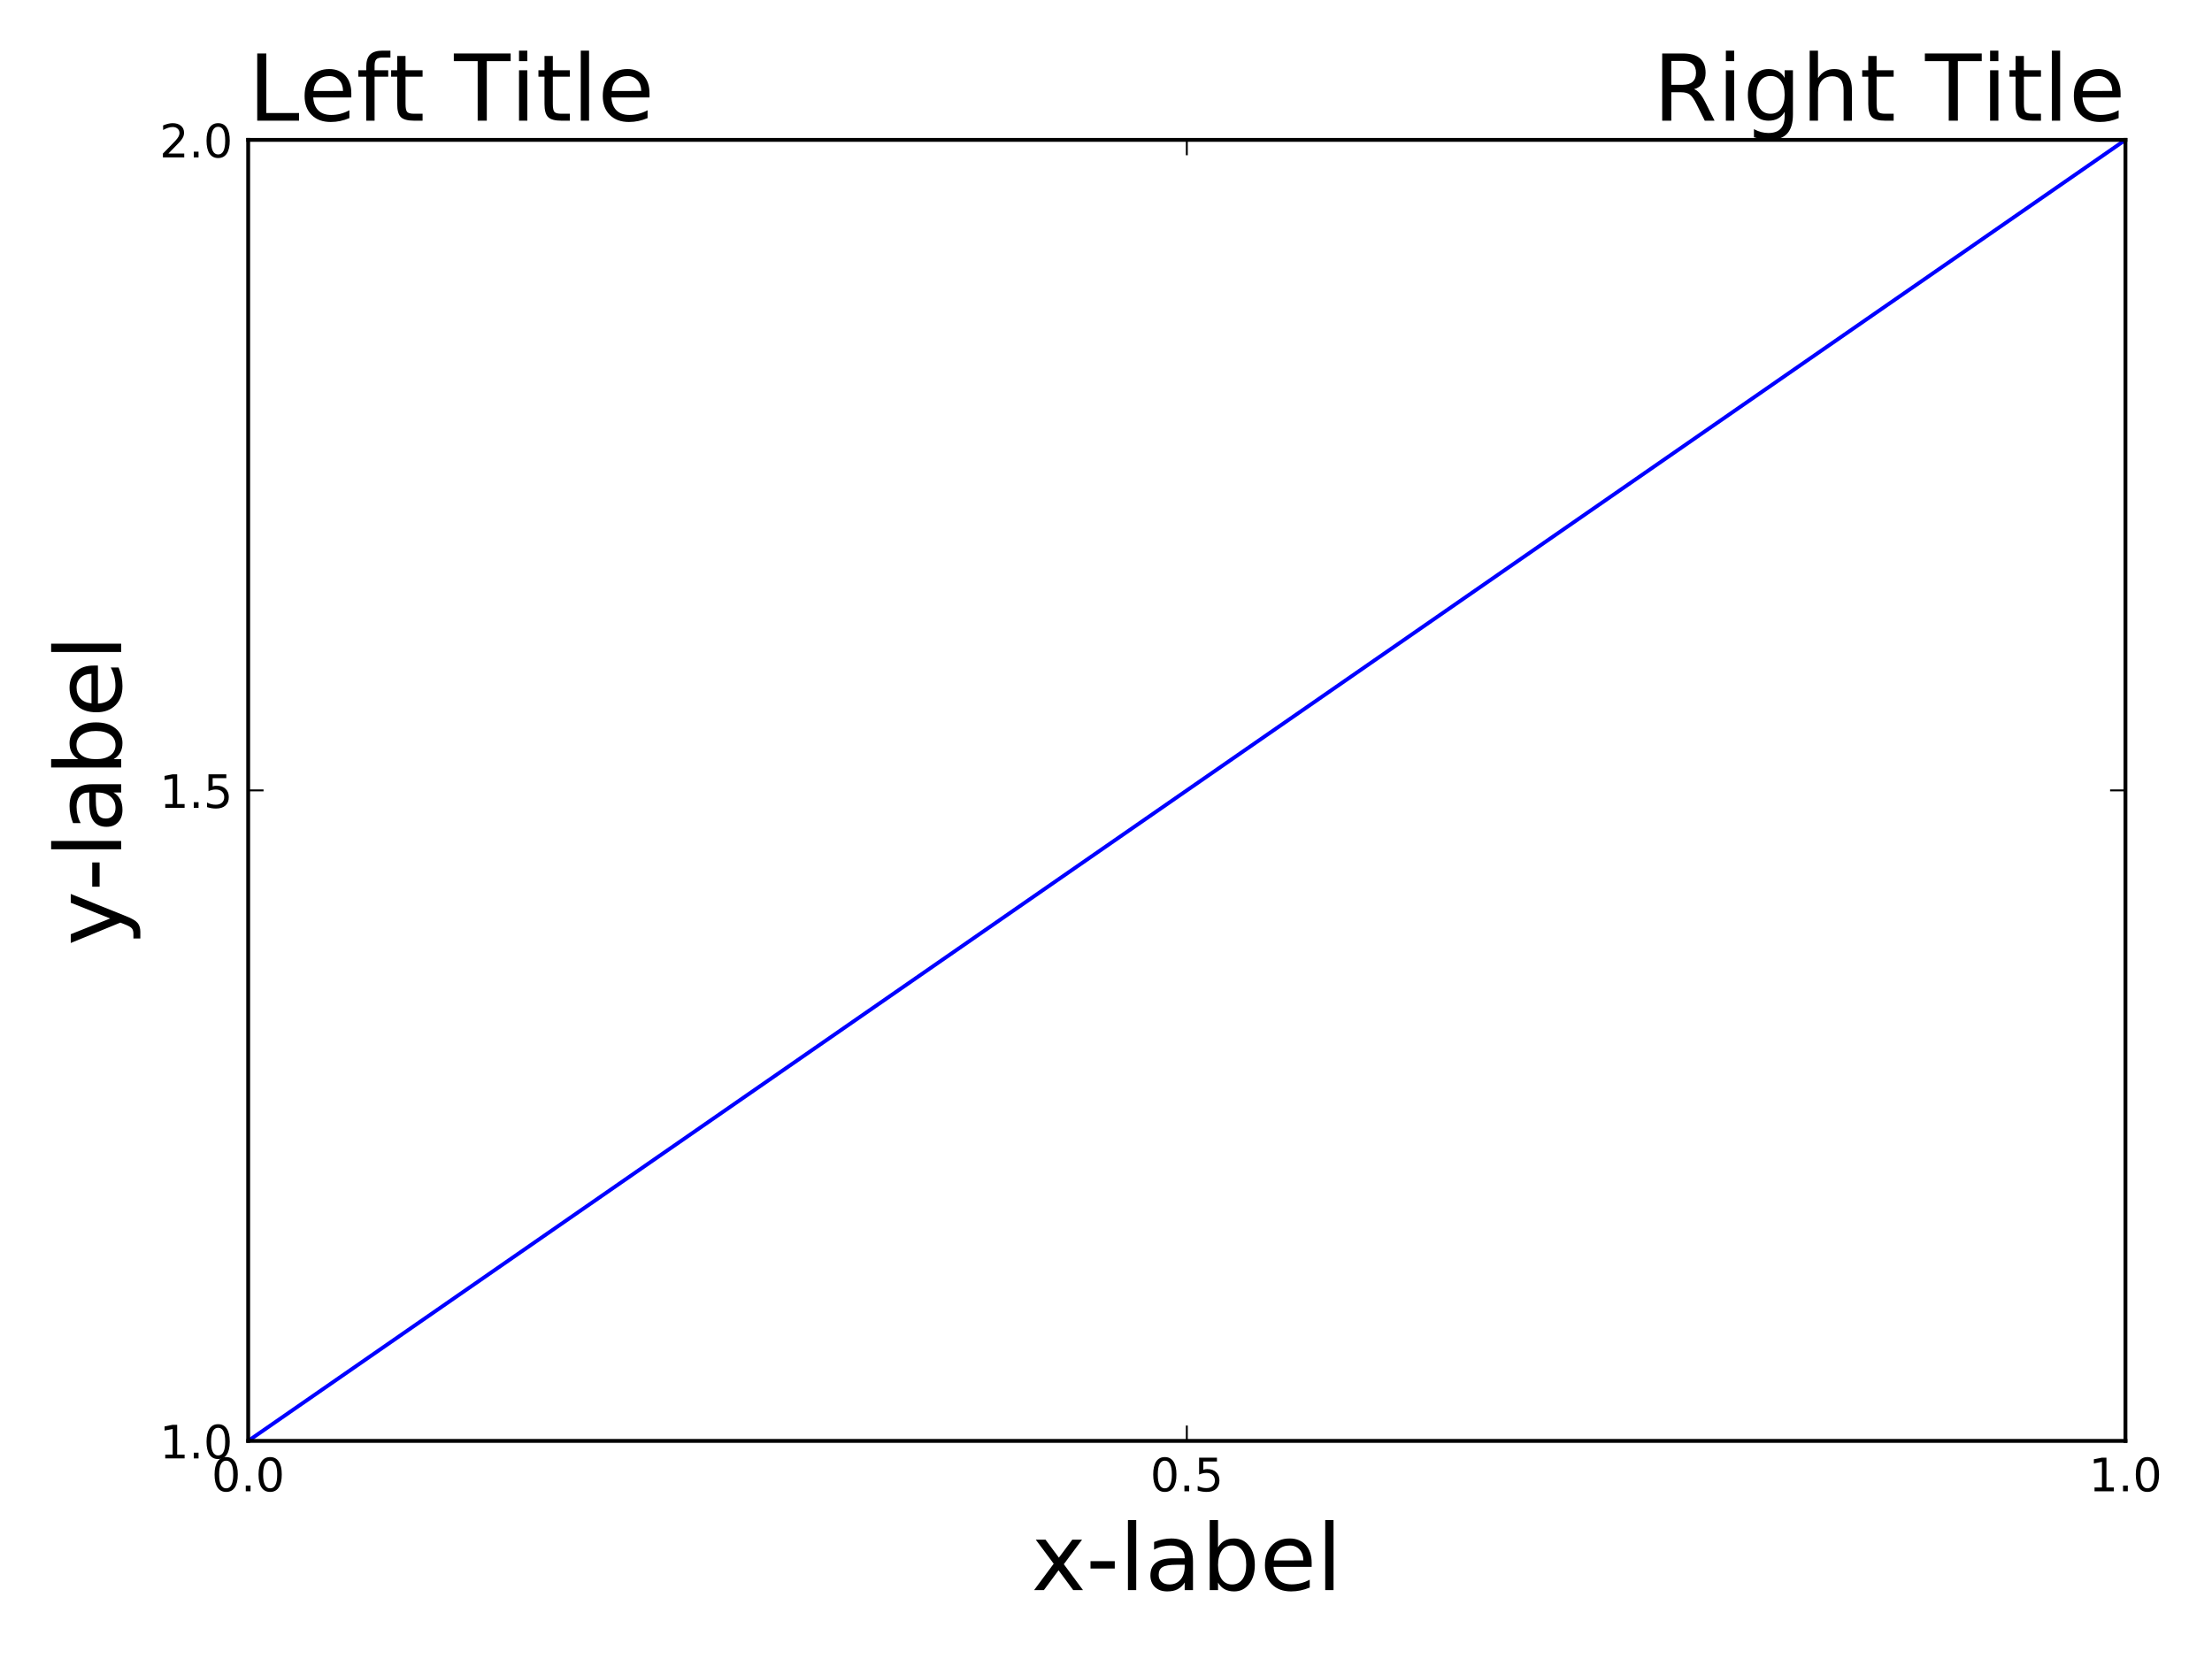
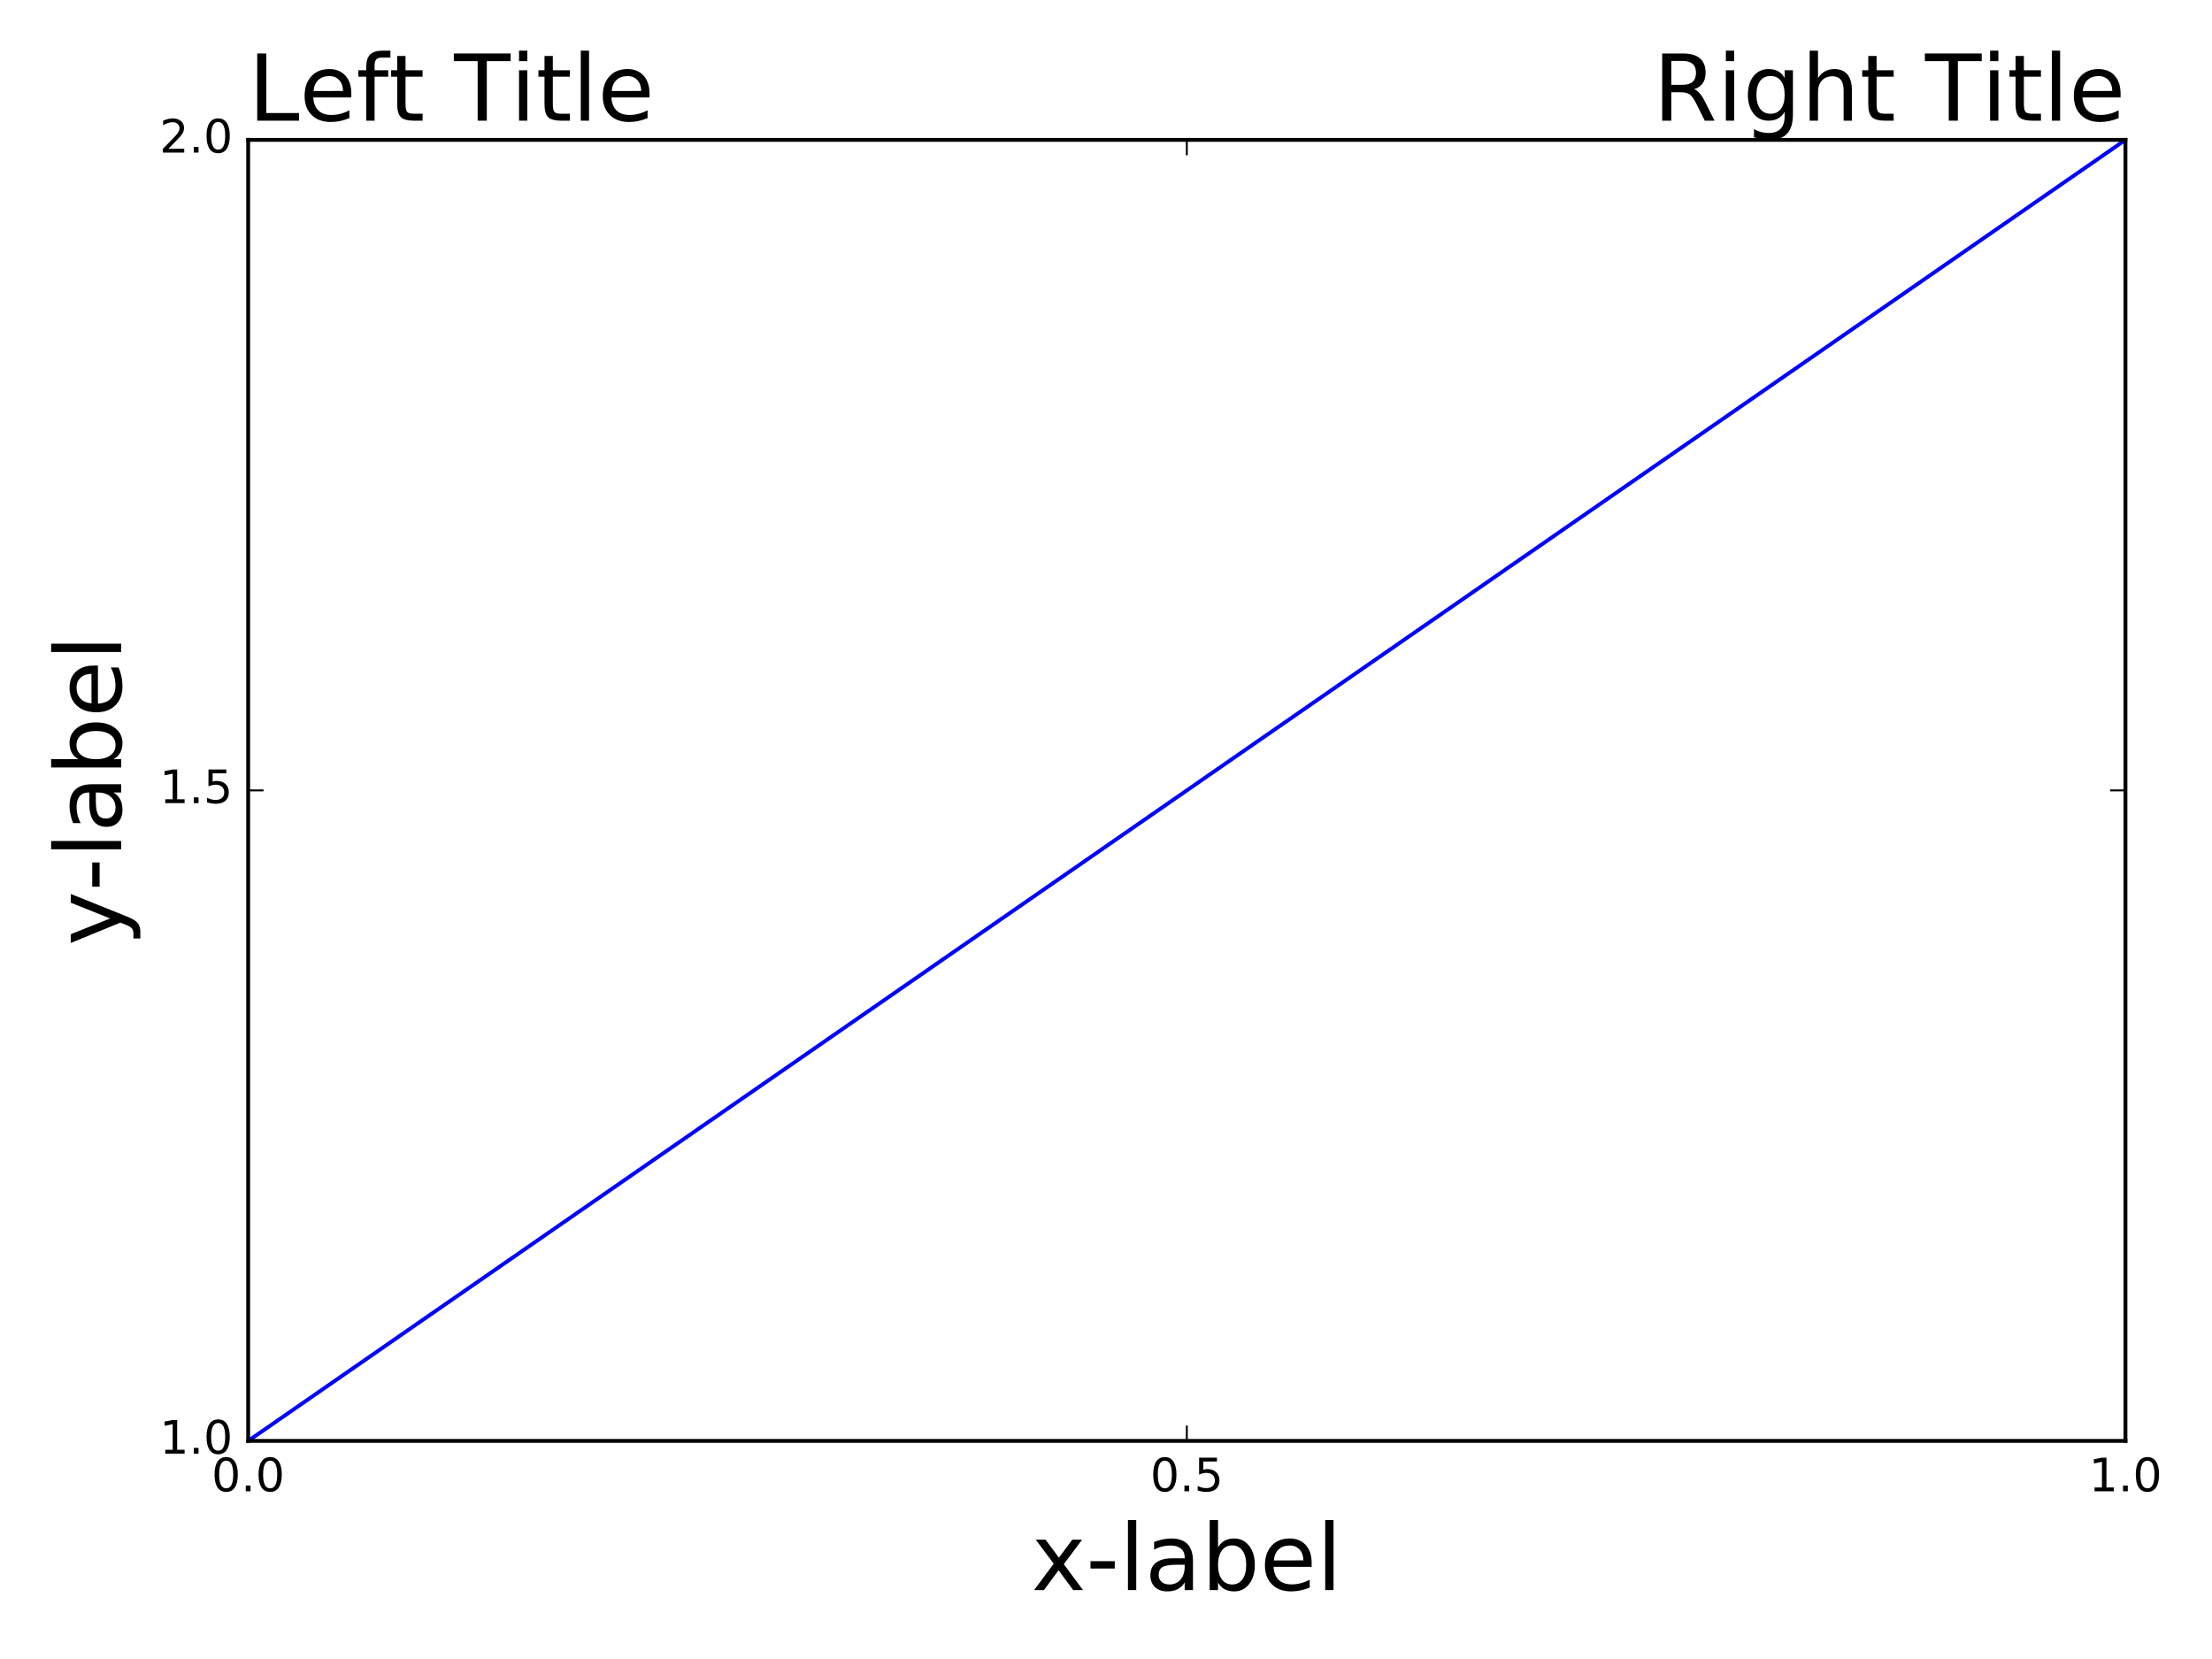
<svg xmlns="http://www.w3.org/2000/svg" xmlns:xlink="http://www.w3.org/1999/xlink" height="432pt" version="1.1" viewBox="0 0 576 432" width="576pt">
  <defs>
    <style type="text/css">
*{stroke-linecap:butt;stroke-linejoin:round;}
  </style>
  </defs>
  <g id="figure_1">
    <g id="patch_1">
      <path d="M 0 432  L 576 432  L 576 0  L 0 0  z " style="fill:#ffffff;" />
    </g>
    <g id="axes_1">
      <g id="patch_2">
        <path d="M 64.626 375.207  L 553.463 375.207  L 553.463 36.424  L 64.626 36.424  z " style="fill:#ffffff;" />
      </g>
      <g id="line2d_1">
-         <path clip-path="url(#p1dcaa362f4)" d="M 64.626 375.207  L 553.463 36.424  " style="fill:none;stroke:#0000ff;stroke-linecap:square;" />
+         <path clip-path="url(#pbdcaa25eec)" d="M 64.626 375.207  L 553.463 36.424  " style="fill:none;stroke:#0000ff;stroke-linecap:square;" />
      </g>
      <g id="patch_3">
        <path d="M 64.626 375.207  L 64.626 36.424  " style="fill:none;stroke:#000000;stroke-linecap:square;stroke-linejoin:miter;" />
      </g>
      <g id="patch_4">
        <path d="M 553.463 375.207  L 553.463 36.424  " style="fill:none;stroke:#000000;stroke-linecap:square;stroke-linejoin:miter;" />
      </g>
      <g id="patch_5">
        <path d="M 64.626 375.207  L 553.463 375.207  " style="fill:none;stroke:#000000;stroke-linecap:square;stroke-linejoin:miter;" />
      </g>
      <g id="patch_6">
        <path d="M 64.626 36.424  L 553.463 36.424  " style="fill:none;stroke:#000000;stroke-linecap:square;stroke-linejoin:miter;" />
      </g>
      <g id="matplotlib.axis_1">
        <g id="xtick_1">
          <g id="line2d_2">
            <defs>
-               <path d="M 0 0  L 0 -4  " id="m0da92e02a1" style="stroke:#000000;stroke-width:0.5;" />
-             </defs>
-             <g>
-               <use style="stroke:#000000;stroke-width:0.5;" x="64.626" xlink:href="#m0da92e02a1" y="375.207" />
+               <path d="M 0 0  L 0 -4  " id="m55e0939641" style="stroke:#000000;stroke-width:0.5;" />
+             </defs>
+             <g>
+               <use style="stroke:#000000;stroke-width:0.5;" x="64.626" xlink:href="#m55e0939641" y="375.207" />
            </g>
          </g>
          <g id="line2d_3">
            <defs>
-               <path d="M 0 0  L 0 4  " id="m4305bd1001" style="stroke:#000000;stroke-width:0.5;" />
-             </defs>
-             <g>
-               <use style="stroke:#000000;stroke-width:0.5;" x="64.626" xlink:href="#m4305bd1001" y="36.424" />
+               <path d="M 0 0  L 0 4  " id="m48611ed3b0" style="stroke:#000000;stroke-width:0.5;" />
+             </defs>
+             <g>
+               <use style="stroke:#000000;stroke-width:0.5;" x="64.626" xlink:href="#m48611ed3b0" y="36.424" />
            </g>
          </g>
          <g id="text_1">
            <defs>
              <path d="M 31.781 66.406  Q 24.172 66.406 20.328 58.906  Q 16.5 51.422 16.5 36.375  Q 16.5 21.391 20.328 13.891  Q 24.172 6.391 31.781 6.391  Q 39.453 6.391 43.281 13.891  Q 47.125 21.391 47.125 36.375  Q 47.125 51.422 43.281 58.906  Q 39.453 66.406 31.781 66.406  M 31.781 74.219  Q 44.047 74.219 50.516 64.516  Q 56.984 54.828 56.984 36.375  Q 56.984 17.969 50.516 8.266  Q 44.047 -1.422 31.781 -1.422  Q 19.531 -1.422 13.062 8.266  Q 6.594 17.969 6.594 36.375  Q 6.594 54.828 13.062 64.516  Q 19.531 74.219 31.781 74.219  " id="DejaVuSans-30" />
              <path d="M 10.688 12.406  L 21 12.406  L 21 0  L 10.688 0  z " id="DejaVuSans-2e" />
            </defs>
            <g transform="translate(55.08375 388.3253)scale(0.12 -0.12)">
              <use xlink:href="#DejaVuSans-30" />
              <use x="63.623" xlink:href="#DejaVuSans-2e" />
              <use x="95.41" xlink:href="#DejaVuSans-30" />
            </g>
          </g>
        </g>
        <g id="xtick_2">
          <g id="line2d_4">
            <g>
-               <use style="stroke:#000000;stroke-width:0.5;" x="309.045" xlink:href="#m0da92e02a1" y="375.207" />
+               <use style="stroke:#000000;stroke-width:0.5;" x="309.045" xlink:href="#m55e0939641" y="375.207" />
            </g>
          </g>
          <g id="line2d_5">
            <g>
-               <use style="stroke:#000000;stroke-width:0.5;" x="309.045" xlink:href="#m4305bd1001" y="36.424" />
+               <use style="stroke:#000000;stroke-width:0.5;" x="309.045" xlink:href="#m48611ed3b0" y="36.424" />
            </g>
          </g>
          <g id="text_2">
            <defs>
              <path d="M 10.797 72.906  L 49.516 72.906  L 49.516 64.594  L 19.828 64.594  L 19.828 46.734  Q 21.969 47.469 24.109 47.828  Q 26.266 48.188 28.422 48.188  Q 40.625 48.188 47.75 41.5  Q 54.891 34.812 54.891 23.391  Q 54.891 11.625 47.562 5.094  Q 40.234 -1.422 26.906 -1.422  Q 22.312 -1.422 17.547 -0.641  Q 12.797 0.141 7.719 1.703  L 7.719 11.625  Q 12.109 9.234 16.797 8.062  Q 21.484 6.891 26.703 6.891  Q 35.156 6.891 40.078 11.328  Q 45.016 15.766 45.016 23.391  Q 45.016 31 40.078 35.438  Q 35.156 39.891 26.703 39.891  Q 22.75 39.891 18.812 39.016  Q 14.891 38.141 10.797 36.281  z " id="DejaVuSans-35" />
            </defs>
            <g transform="translate(299.5027 388.3253)scale(0.12 -0.12)">
              <use xlink:href="#DejaVuSans-30" />
              <use x="63.623" xlink:href="#DejaVuSans-2e" />
              <use x="95.41" xlink:href="#DejaVuSans-35" />
            </g>
          </g>
        </g>
        <g id="xtick_3">
          <g id="line2d_6">
            <g>
-               <use style="stroke:#000000;stroke-width:0.5;" x="553.463" xlink:href="#m0da92e02a1" y="375.207" />
+               <use style="stroke:#000000;stroke-width:0.5;" x="553.463" xlink:href="#m55e0939641" y="375.207" />
            </g>
          </g>
          <g id="line2d_7">
            <g>
-               <use style="stroke:#000000;stroke-width:0.5;" x="553.463" xlink:href="#m4305bd1001" y="36.424" />
+               <use style="stroke:#000000;stroke-width:0.5;" x="553.463" xlink:href="#m48611ed3b0" y="36.424" />
            </g>
          </g>
          <g id="text_3">
            <defs>
              <path d="M 12.406 8.297  L 28.516 8.297  L 28.516 63.922  L 10.984 60.406  L 10.984 69.391  L 28.422 72.906  L 38.281 72.906  L 38.281 8.297  L 54.391 8.297  L 54.391 0  L 12.406 0  z " id="DejaVuSans-31" />
            </defs>
            <g transform="translate(543.9216 388.3253)scale(0.12 -0.12)">
              <use xlink:href="#DejaVuSans-31" />
              <use x="63.623" xlink:href="#DejaVuSans-2e" />
              <use x="95.41" xlink:href="#DejaVuSans-30" />
            </g>
          </g>
        </g>
        <g id="text_4">
          <defs>
            <path d="M 54.891 54.688  L 35.109 28.078  L 55.906 0  L 45.312 0  L 29.391 21.484  L 13.484 0  L 2.875 0  L 24.125 28.609  L 4.688 54.688  L 15.281 54.688  L 29.781 35.203  L 44.281 54.688  z " id="DejaVuSans-78" />
            <path d="M 4.891 31.391  L 31.203 31.391  L 31.203 23.391  L 4.891 23.391  z " id="DejaVuSans-2d" />
            <path d="M 9.422 75.984  L 18.406 75.984  L 18.406 0  L 9.422 0  z " id="DejaVuSans-6c" />
            <path d="M 34.281 27.484  Q 23.391 27.484 19.188 25  Q 14.984 22.516 14.984 16.5  Q 14.984 11.719 18.141 8.906  Q 21.297 6.109 26.703 6.109  Q 34.188 6.109 38.703 11.406  Q 43.219 16.703 43.219 25.484  L 43.219 27.484  z M 52.203 31.203  L 52.203 0  L 43.219 0  L 43.219 8.297  Q 40.141 3.328 35.547 0.953  Q 30.953 -1.422 24.312 -1.422  Q 15.922 -1.422 10.953 3.297  Q 6 8.016 6 15.922  Q 6 25.141 12.172 29.828  Q 18.359 34.516 30.609 34.516  L 43.219 34.516  L 43.219 35.406  Q 43.219 41.609 39.141 45  Q 35.062 48.391 27.688 48.391  Q 23 48.391 18.547 47.266  Q 14.109 46.141 10.016 43.891  L 10.016 52.203  Q 14.938 54.109 19.578 55.047  Q 24.219 56 28.609 56  Q 40.484 56 46.344 49.844  Q 52.203 43.703 52.203 31.203  " id="DejaVuSans-61" />
            <path d="M 48.688 27.297  Q 48.688 37.203 44.609 42.844  Q 40.531 48.484 33.406 48.484  Q 26.266 48.484 22.188 42.844  Q 18.109 37.203 18.109 27.297  Q 18.109 17.391 22.188 11.75  Q 26.266 6.109 33.406 6.109  Q 40.531 6.109 44.609 11.75  Q 48.688 17.391 48.688 27.297  M 18.109 46.391  Q 20.953 51.266 25.266 53.625  Q 29.594 56 35.594 56  Q 45.562 56 51.781 48.094  Q 58.016 40.188 58.016 27.297  Q 58.016 14.406 51.781 6.484  Q 45.562 -1.422 35.594 -1.422  Q 29.594 -1.422 25.266 0.953  Q 20.953 3.328 18.109 8.203  L 18.109 0  L 9.078 0  L 9.078 75.984  L 18.109 75.984  z " id="DejaVuSans-62" />
            <path d="M 56.203 29.594  L 56.203 25.203  L 14.891 25.203  Q 15.484 15.922 20.484 11.062  Q 25.484 6.203 34.422 6.203  Q 39.594 6.203 44.453 7.469  Q 49.312 8.734 54.109 11.281  L 54.109 2.781  Q 49.266 0.734 44.188 -0.344  Q 39.109 -1.422 33.891 -1.422  Q 20.797 -1.422 13.156 6.188  Q 5.516 13.812 5.516 26.812  Q 5.516 40.234 12.766 48.109  Q 20.016 56 32.328 56  Q 43.359 56 49.781 48.891  Q 56.203 41.797 56.203 29.594  M 47.219 32.234  Q 47.125 39.594 43.094 43.984  Q 39.062 48.391 32.422 48.391  Q 24.906 48.391 20.391 44.141  Q 15.875 39.891 15.188 32.172  z " id="DejaVuSans-65" />
          </defs>
          <g transform="translate(268.5895 414.0572)scale(0.24 -0.24)">
            <use xlink:href="#DejaVuSans-78" />
            <use x="59.18" xlink:href="#DejaVuSans-2d" />
            <use x="95.264" xlink:href="#DejaVuSans-6c" />
            <use x="123.047" xlink:href="#DejaVuSans-61" />
            <use x="184.326" xlink:href="#DejaVuSans-62" />
            <use x="247.803" xlink:href="#DejaVuSans-65" />
            <use x="309.326" xlink:href="#DejaVuSans-6c" />
          </g>
        </g>
      </g>
      <g id="matplotlib.axis_2">
        <g id="ytick_1">
          <g id="line2d_8">
            <defs>
-               <path d="M 0 0  L 4 0  " id="m43fffa15bf" style="stroke:#000000;stroke-width:0.5;" />
-             </defs>
-             <g>
-               <use style="stroke:#000000;stroke-width:0.5;" x="64.626" xlink:href="#m43fffa15bf" y="375.207" />
+               <path d="M 0 0  L 4 0  " id="m42e61394a3" style="stroke:#000000;stroke-width:0.5;" />
+             </defs>
+             <g>
+               <use style="stroke:#000000;stroke-width:0.5;" x="64.626" xlink:href="#m42e61394a3" y="375.207" />
            </g>
          </g>
          <g id="line2d_9">
            <defs>
-               <path d="M 0 0  L -4 0  " id="mcd9424672e" style="stroke:#000000;stroke-width:0.5;" />
-             </defs>
-             <g>
-               <use style="stroke:#000000;stroke-width:0.5;" x="553.463" xlink:href="#mcd9424672e" y="375.207" />
+               <path d="M 0 0  L -4 0  " id="m335d9178e9" style="stroke:#000000;stroke-width:0.5;" />
+             </defs>
+             <g>
+               <use style="stroke:#000000;stroke-width:0.5;" x="553.463" xlink:href="#m335d9178e9" y="375.207" />
            </g>
          </g>
          <g id="text_5">
-             <g transform="translate(41.54187 379.7663)scale(0.12 -0.12)">
+             <g transform="translate(41.54187 378.5184)scale(0.12 -0.12)">
              <use xlink:href="#DejaVuSans-31" />
              <use x="63.623" xlink:href="#DejaVuSans-2e" />
              <use x="95.41" xlink:href="#DejaVuSans-30" />
            </g>
          </g>
        </g>
        <g id="ytick_2">
          <g id="line2d_10">
            <g>
-               <use style="stroke:#000000;stroke-width:0.5;" x="64.626" xlink:href="#m43fffa15bf" y="205.816" />
+               <use style="stroke:#000000;stroke-width:0.5;" x="64.626" xlink:href="#m42e61394a3" y="205.816" />
            </g>
          </g>
          <g id="line2d_11">
            <g>
-               <use style="stroke:#000000;stroke-width:0.5;" x="553.463" xlink:href="#mcd9424672e" y="205.816" />
+               <use style="stroke:#000000;stroke-width:0.5;" x="553.463" xlink:href="#m335d9178e9" y="205.816" />
            </g>
          </g>
          <g id="text_6">
-             <g transform="translate(41.54187 210.3747)scale(0.12 -0.12)">
+             <g transform="translate(41.54187 209.1269)scale(0.12 -0.12)">
              <use xlink:href="#DejaVuSans-31" />
              <use x="63.623" xlink:href="#DejaVuSans-2e" />
              <use x="95.41" xlink:href="#DejaVuSans-35" />
            </g>
          </g>
        </g>
        <g id="ytick_3">
          <g id="line2d_12">
            <g>
-               <use style="stroke:#000000;stroke-width:0.5;" x="64.626" xlink:href="#m43fffa15bf" y="36.424" />
+               <use style="stroke:#000000;stroke-width:0.5;" x="64.626" xlink:href="#m42e61394a3" y="36.424" />
            </g>
          </g>
          <g id="line2d_13">
            <g>
-               <use style="stroke:#000000;stroke-width:0.5;" x="553.463" xlink:href="#mcd9424672e" y="36.424" />
+               <use style="stroke:#000000;stroke-width:0.5;" x="553.463" xlink:href="#m335d9178e9" y="36.424" />
            </g>
          </g>
          <g id="text_7">
            <defs>
              <path d="M 19.188 8.297  L 53.609 8.297  L 53.609 0  L 7.328 0  L 7.328 8.297  Q 12.938 14.109 22.625 23.891  Q 32.328 33.688 34.812 36.531  Q 39.547 41.844 41.422 45.531  Q 43.312 49.219 43.312 52.781  Q 43.312 58.594 39.234 62.25  Q 35.156 65.922 28.609 65.922  Q 23.969 65.922 18.812 64.312  Q 13.672 62.703 7.812 59.422  L 7.812 69.391  Q 13.766 71.781 18.938 73  Q 24.125 74.219 28.422 74.219  Q 39.75 74.219 46.484 68.547  Q 53.219 62.891 53.219 53.422  Q 53.219 48.922 51.531 44.891  Q 49.859 40.875 45.406 35.406  Q 44.188 33.984 37.641 27.219  Q 31.109 20.453 19.188 8.297  " id="DejaVuSans-32" />
            </defs>
-             <g transform="translate(41.54187 40.98313)scale(0.12 -0.12)">
+             <g transform="translate(41.54187 39.73531)scale(0.12 -0.12)">
              <use xlink:href="#DejaVuSans-32" />
              <use x="63.623" xlink:href="#DejaVuSans-2e" />
              <use x="95.41" xlink:href="#DejaVuSans-30" />
            </g>
          </g>
        </g>
        <g id="text_8">
          <defs>
            <path d="M 32.172 -5.078  Q 28.375 -14.844 24.75 -17.812  Q 21.141 -20.797 15.094 -20.797  L 7.906 -20.797  L 7.906 -13.281  L 13.188 -13.281  Q 16.891 -13.281 18.938 -11.516  Q 21 -9.766 23.484 -3.219  L 25.094 0.875  L 2.984 54.688  L 12.5 54.688  L 29.594 11.922  L 46.688 54.688  L 56.203 54.688  z " id="DejaVuSans-79" />
          </defs>
          <g transform="translate(31.55063 246.2688)rotate(-90)scale(0.24 -0.24)">
            <use xlink:href="#DejaVuSans-79" />
            <use x="59.164" xlink:href="#DejaVuSans-2d" />
            <use x="95.248" xlink:href="#DejaVuSans-6c" />
            <use x="123.031" xlink:href="#DejaVuSans-61" />
            <use x="184.311" xlink:href="#DejaVuSans-62" />
            <use x="247.787" xlink:href="#DejaVuSans-65" />
            <use x="309.311" xlink:href="#DejaVuSans-6c" />
          </g>
        </g>
      </g>
      <g id="text_9">
        <defs>
          <path d="M 9.812 72.906  L 19.672 72.906  L 19.672 8.297  L 55.172 8.297  L 55.172 0  L 9.812 0  z " id="DejaVuSans-4c" />
          <path d="M 37.109 75.984  L 37.109 68.5  L 28.516 68.5  Q 23.688 68.5 21.797 66.547  Q 19.922 64.594 19.922 59.516  L 19.922 54.688  L 34.719 54.688  L 34.719 47.703  L 19.922 47.703  L 19.922 0  L 10.891 0  L 10.891 47.703  L 2.297 47.703  L 2.297 54.688  L 10.891 54.688  L 10.891 58.5  Q 10.891 67.625 15.141 71.797  Q 19.391 75.984 28.609 75.984  z " id="DejaVuSans-66" />
          <path d="M 18.312 70.219  L 18.312 54.688  L 36.812 54.688  L 36.812 47.703  L 18.312 47.703  L 18.312 18.016  Q 18.312 11.328 20.141 9.422  Q 21.969 7.516 27.594 7.516  L 36.812 7.516  L 36.812 0  L 27.594 0  Q 17.188 0 13.234 3.875  Q 9.281 7.766 9.281 18.016  L 9.281 47.703  L 2.688 47.703  L 2.688 54.688  L 9.281 54.688  L 9.281 70.219  z " id="DejaVuSans-74" />
          <path id="DejaVuSans-20" />
          <path d="M -0.297 72.906  L 61.375 72.906  L 61.375 64.594  L 35.5 64.594  L 35.5 0  L 25.594 0  L 25.594 64.594  L -0.297 64.594  z " id="DejaVuSans-54" />
          <path d="M 9.422 54.688  L 18.406 54.688  L 18.406 0  L 9.422 0  z M 9.422 75.984  L 18.406 75.984  L 18.406 64.594  L 9.422 64.594  z " id="DejaVuSans-69" />
        </defs>
        <g transform="translate(64.62562 31.42406)scale(0.24 -0.24)">
          <use xlink:href="#DejaVuSans-4c" />
          <use x="55.697" xlink:href="#DejaVuSans-65" />
          <use x="117.221" xlink:href="#DejaVuSans-66" />
          <use x="152.41" xlink:href="#DejaVuSans-74" />
          <use x="191.619" xlink:href="#DejaVuSans-20" />
          <use x="223.406" xlink:href="#DejaVuSans-54" />
          <use x="284.443" xlink:href="#DejaVuSans-69" />
          <use x="312.227" xlink:href="#DejaVuSans-74" />
          <use x="351.436" xlink:href="#DejaVuSans-6c" />
          <use x="379.219" xlink:href="#DejaVuSans-65" />
        </g>
      </g>
      <g id="text_10">
        <defs>
          <path d="M 44.391 34.188  Q 47.562 33.109 50.562 29.594  Q 53.562 26.078 56.594 19.922  L 66.609 0  L 56 0  L 46.688 18.703  Q 43.062 26.031 39.672 28.422  Q 36.281 30.812 30.422 30.812  L 19.672 30.812  L 19.672 0  L 9.812 0  L 9.812 72.906  L 32.078 72.906  Q 44.578 72.906 50.734 67.672  Q 56.891 62.453 56.891 51.906  Q 56.891 45.016 53.688 40.469  Q 50.484 35.938 44.391 34.188  M 19.672 64.797  L 19.672 38.922  L 32.078 38.922  Q 39.203 38.922 42.844 42.219  Q 46.484 45.516 46.484 51.906  Q 46.484 58.297 42.844 61.547  Q 39.203 64.797 32.078 64.797  z " id="DejaVuSans-52" />
          <path d="M 45.406 27.984  Q 45.406 37.75 41.375 43.109  Q 37.359 48.484 30.078 48.484  Q 22.859 48.484 18.828 43.109  Q 14.797 37.75 14.797 27.984  Q 14.797 18.266 18.828 12.891  Q 22.859 7.516 30.078 7.516  Q 37.359 7.516 41.375 12.891  Q 45.406 18.266 45.406 27.984  M 54.391 6.781  Q 54.391 -7.172 48.188 -13.984  Q 42 -20.797 29.203 -20.797  Q 24.469 -20.797 20.266 -20.094  Q 16.062 -19.391 12.109 -17.922  L 12.109 -9.188  Q 16.062 -11.328 19.922 -12.344  Q 23.781 -13.375 27.781 -13.375  Q 36.625 -13.375 41.016 -8.766  Q 45.406 -4.156 45.406 5.172  L 45.406 9.625  Q 42.625 4.781 38.281 2.391  Q 33.938 0 27.875 0  Q 17.828 0 11.672 7.656  Q 5.516 15.328 5.516 27.984  Q 5.516 40.672 11.672 48.328  Q 17.828 56 27.875 56  Q 33.938 56 38.281 53.609  Q 42.625 51.219 45.406 46.391  L 45.406 54.688  L 54.391 54.688  z " id="DejaVuSans-67" />
          <path d="M 54.891 33.016  L 54.891 0  L 45.906 0  L 45.906 32.719  Q 45.906 40.484 42.875 44.328  Q 39.844 48.188 33.797 48.188  Q 26.516 48.188 22.312 43.547  Q 18.109 38.922 18.109 30.906  L 18.109 0  L 9.078 0  L 9.078 75.984  L 18.109 75.984  L 18.109 46.188  Q 21.344 51.125 25.703 53.562  Q 30.078 56 35.797 56  Q 45.219 56 50.047 50.172  Q 54.891 44.344 54.891 33.016  " id="DejaVuSans-68" />
        </defs>
        <g transform="translate(430.4784 31.42406)scale(0.24 -0.24)">
          <use xlink:href="#DejaVuSans-52" />
          <use x="69.482" xlink:href="#DejaVuSans-69" />
          <use x="97.266" xlink:href="#DejaVuSans-67" />
          <use x="160.742" xlink:href="#DejaVuSans-68" />
          <use x="224.121" xlink:href="#DejaVuSans-74" />
          <use x="263.33" xlink:href="#DejaVuSans-20" />
          <use x="295.117" xlink:href="#DejaVuSans-54" />
          <use x="356.154" xlink:href="#DejaVuSans-69" />
          <use x="383.938" xlink:href="#DejaVuSans-74" />
          <use x="423.146" xlink:href="#DejaVuSans-6c" />
          <use x="450.93" xlink:href="#DejaVuSans-65" />
        </g>
      </g>
    </g>
  </g>
  <defs>
-     <clipPath id="p1dcaa362f4">
+     <clipPath id="pbdcaa25eec">
      <rect height="338.783" width="488.838" x="64.626" y="36.424" />
    </clipPath>
  </defs>
</svg>
